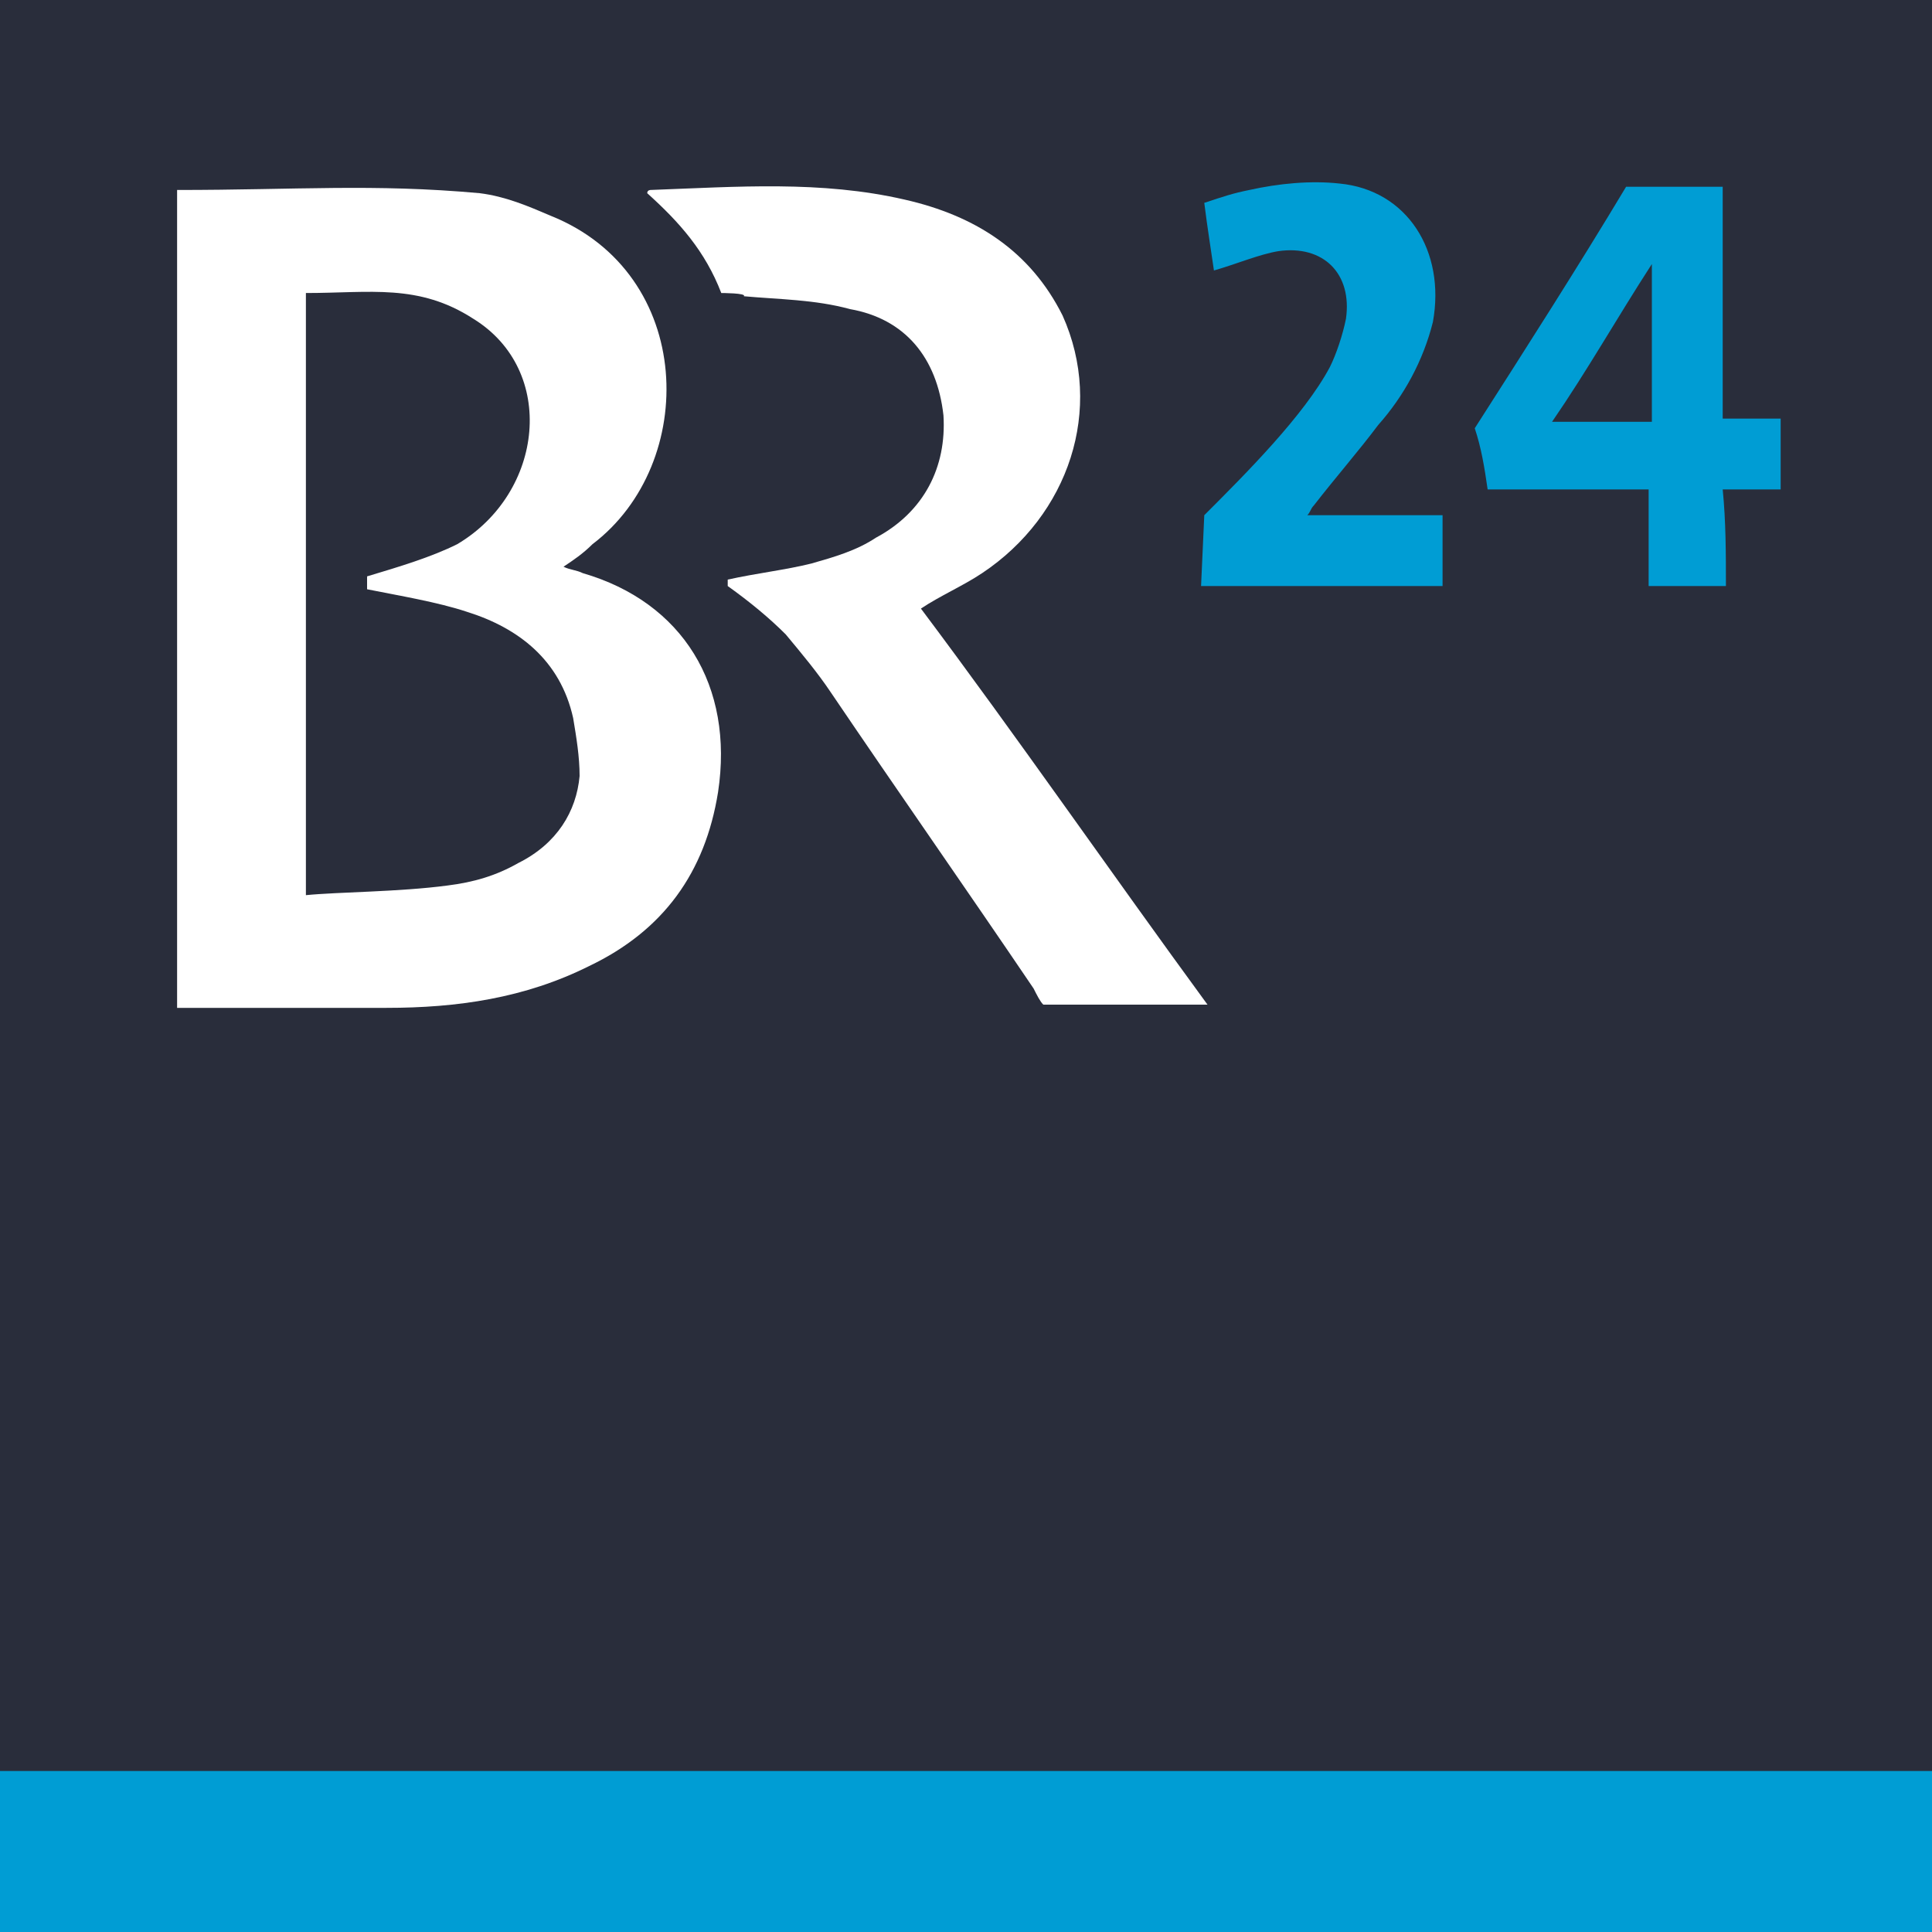
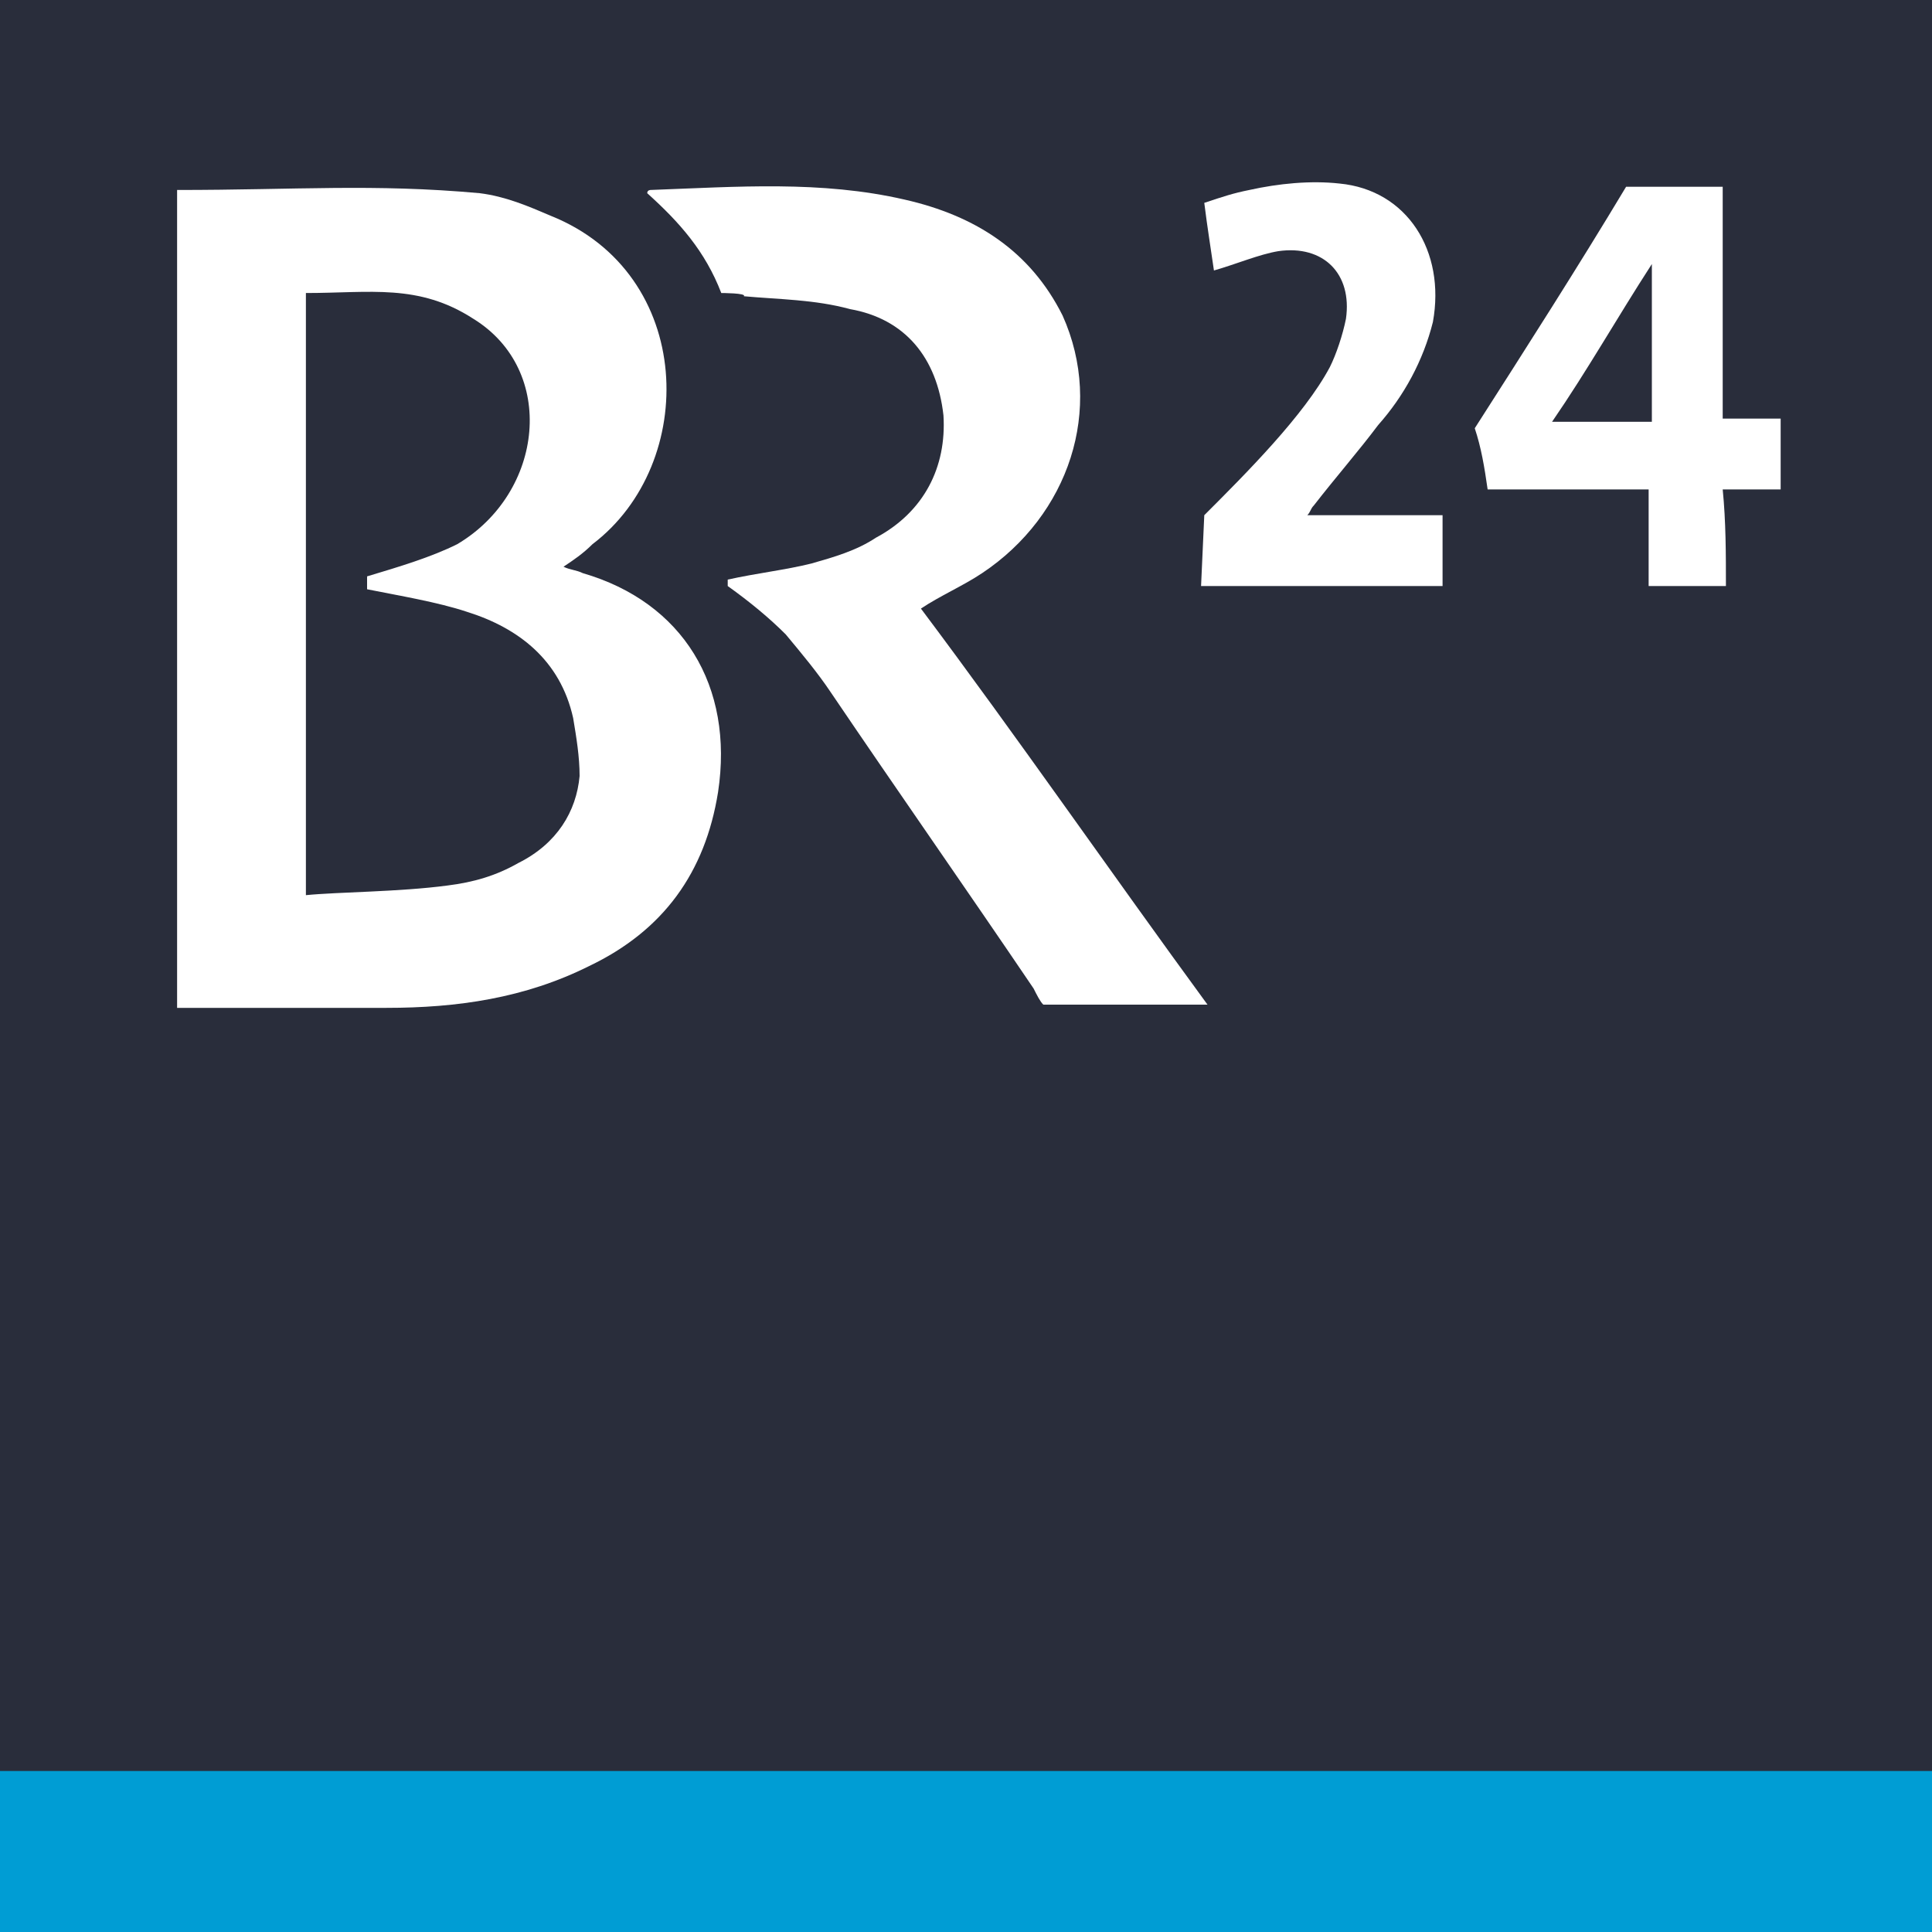
<svg xmlns="http://www.w3.org/2000/svg" viewBox="0 0 60 60" width="60" height="60">
  <path d="M0 0h60v60H0V0z" fill="#292d3b" />
  <path d="M0 55h60v5H0v-5z" fill="#009dd4" />
  <g fill="#ffffff">
    <path d="M18.1 17.8c-.2-.1-.4-.1-.6-.2.3-.2.6-.4.9-.7 3.3-2.5 3.2-8.4-1.3-10.2-.7-.3-1.4-.6-2.2-.7-3.3-.3-5.7-.1-9.4-.1v25.4H12c2.2 0 4.3-.3 6.3-1.3 2.3-1.1 3.6-2.9 4-5.4.5-3.3-1.1-5.9-4.2-6.8zm-2 9c-.7.4-1.4.6-2.2.7-1.5.2-3.4.2-4.4.3V9.1c2 0 3.5-.3 5.2.8 2.6 1.6 2.2 5.4-.5 7-.8.4-1.8.7-2.8 1v.4c1 .2 2.2.4 3.1.7 1.6.5 2.9 1.5 3.3 3.3.1.6.2 1.2.2 1.8-.1 1.1-.7 2.1-1.9 2.7z" />
    <path d="M22.4 9.1c-.5-1.3-1.3-2.2-2.3-3.1 0-.1.1-.1.1-.1 2.7-.1 5.3-.3 7.9.3 2.2.5 3.9 1.6 4.9 3.6 1.3 2.9.2 6.2-2.5 8-.6.4-1.3.7-1.9 1.1 3 4 5.9 8.2 8.9 12.3h-5.1c-.1-.1-.2-.3-.3-.5-2.1-3.1-4.2-6.1-6.3-9.2-.4-.6-.9-1.2-1.4-1.8-.5-.5-1.1-1-1.8-1.5V18c.9-.2 1.8-.3 2.6-.5.7-.2 1.4-.4 2-.8 1.5-.8 2.2-2.2 2.1-3.8-.2-1.8-1.2-3-2.9-3.3-1.1-.3-2.2-.3-3.3-.4.1-.1-.7-.1-.7-.1z" />
  </g>
-   <path d="M53.6 18.2h-2.4v-3h-5c-.1-.7-.2-1.3-.4-1.9 1.6-2.5 3.2-5 4.7-7.5h3V13h1.8v2.2h-1.8c.1 1 .1 2 .1 3zm-5.4-5.1h3.1V8.2c-1.1 1.7-2 3.3-3.1 4.9zM37.4 16c1.3-1.3 3.1-3.1 3.9-4.6.2-.4.4-1 .5-1.5.2-1.4-.7-2.3-2.1-2.1-.6.1-1.3.4-2 .6-.1-.7-.2-1.3-.3-2.1.6-.2.9-.3 1.4-.4.9-.2 1.9-.3 2.8-.2 2.1.2 3.3 2.1 2.9 4.3-.3 1.2-.9 2.3-1.7 3.2-.6.8-1.3 1.6-2 2.5-.1.1-.1.2-.2.3h4.2v2.2h-7.5l.1-2.2z" fill="#009dd4" />
+   <path d="M53.6 18.2h-2.4v-3h-5c-.1-.7-.2-1.3-.4-1.9 1.6-2.5 3.2-5 4.7-7.5h3V13h1.8v2.2h-1.8c.1 1 .1 2 .1 3zm-5.4-5.1h3.1V8.2c-1.1 1.7-2 3.3-3.1 4.9zM37.4 16c1.3-1.3 3.1-3.1 3.9-4.6.2-.4.4-1 .5-1.5.2-1.4-.7-2.3-2.1-2.1-.6.1-1.3.4-2 .6-.1-.7-.2-1.3-.3-2.1.6-.2.9-.3 1.4-.4.9-.2 1.9-.3 2.8-.2 2.1.2 3.3 2.1 2.9 4.3-.3 1.2-.9 2.3-1.7 3.2-.6.8-1.3 1.6-2 2.5-.1.1-.1.2-.2.3h4.2v2.2h-7.5l.1-2.2z" fill="#ffffff" />
</svg>
